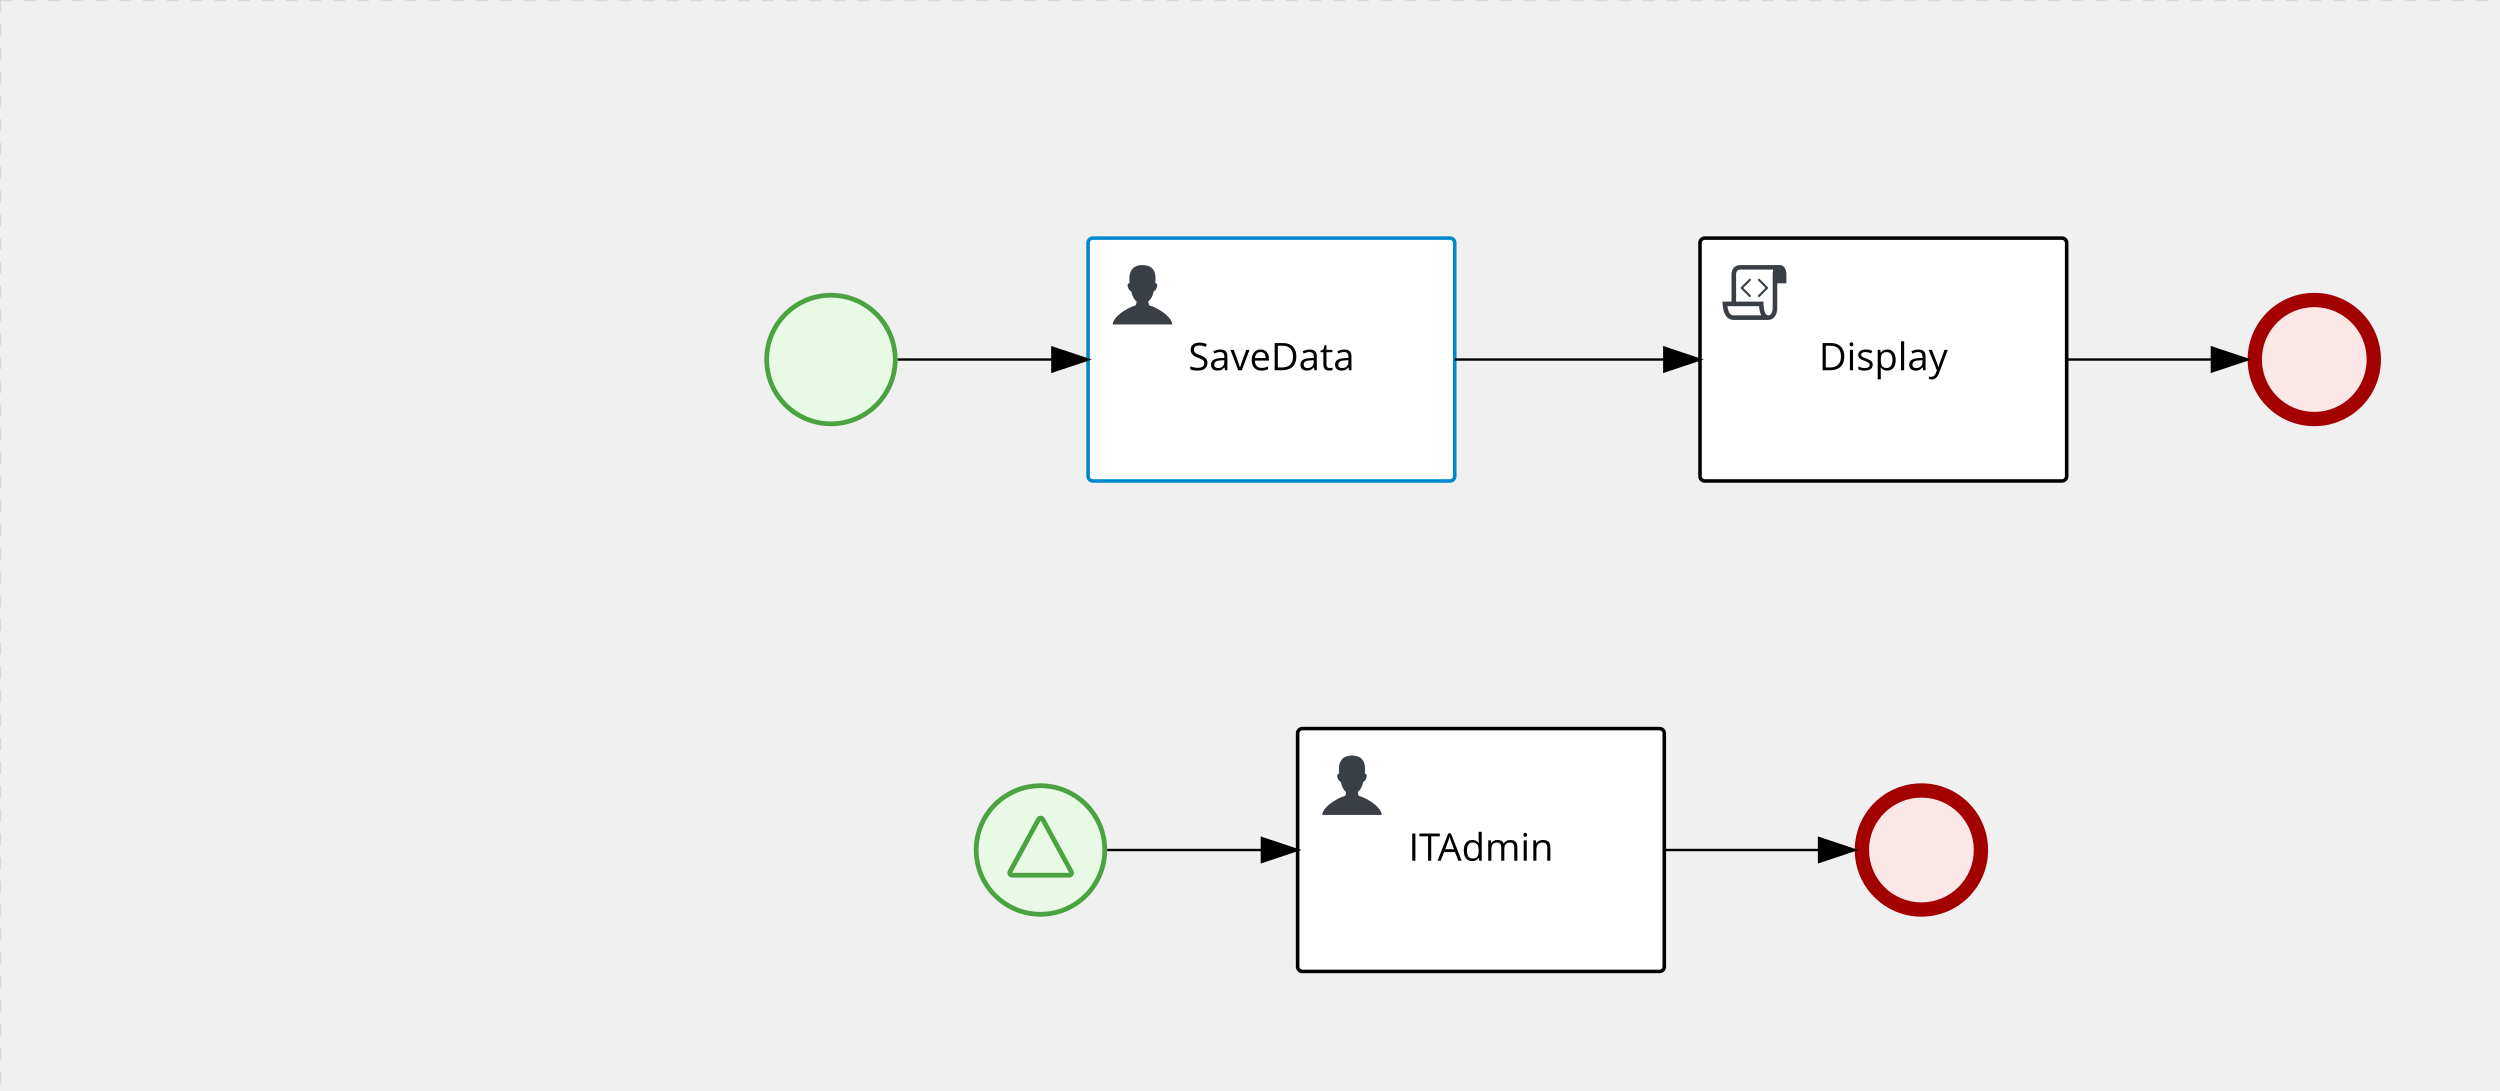
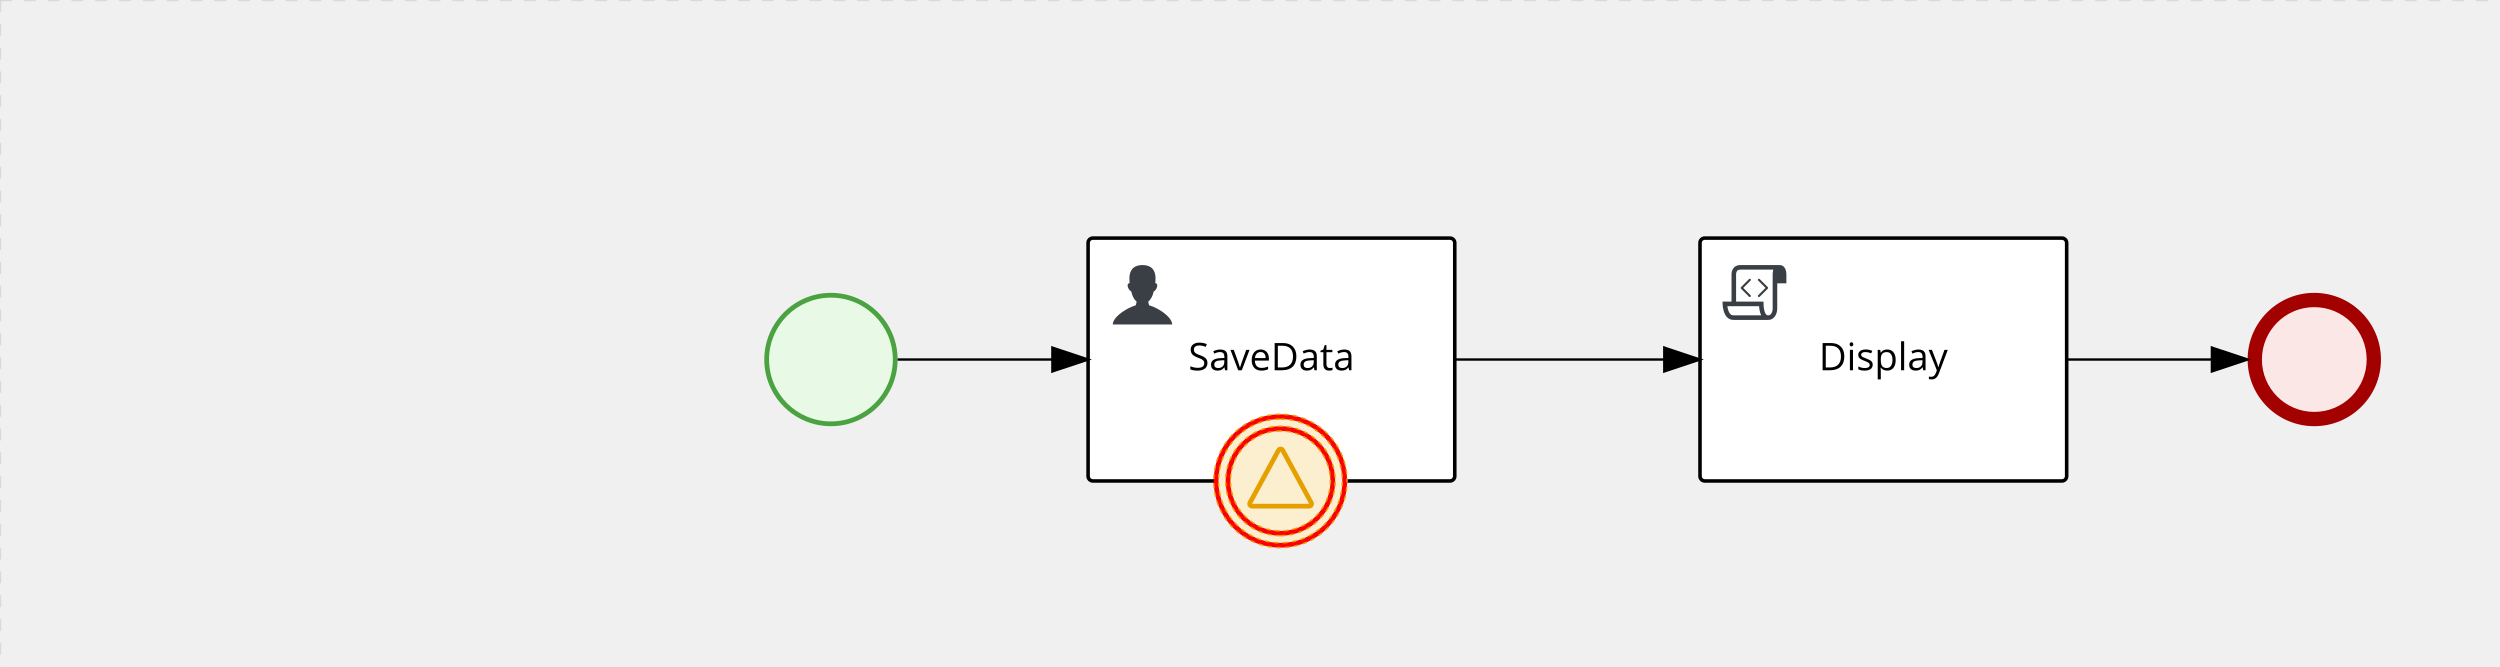
- <svg xmlns="http://www.w3.org/2000/svg" version="1.1" width="1050" height="458" viewBox="0 0 1050 458">
+ <svg xmlns="http://www.w3.org/2000/svg" version="1.1" width="1050" height="280" viewBox="0 0 1050 280">
  <defs />
  <g transform="matrix(1,0,0,1,0,0)">
    <g>
      <g>
        <g>
          <path fill="none" stroke="#d3d3d3" paint-order="fill stroke markers" d=" M 0 0 L 1200 0" stroke-miterlimit="10" stroke-opacity="0.8" stroke-dasharray="5" />
        </g>
        <g>
          <path fill="none" stroke="#d3d3d3" paint-order="fill stroke markers" d=" M 0 0 L 0 800" stroke-miterlimit="10" stroke-opacity="0.8" stroke-dasharray="5" />
        </g>
      </g>
-       <g id="_3A3544F4-9526-4615-B724-CABDB0732BF4" bpmn2nodeid="_3A3544F4-9526-4615-B724-CABDB0732BF4" transform="matrix(1,0,0,1,321,123)">
-         <g>
-           <path fill="none" stroke="none" />
-         </g>
-         <g transform="matrix(0.125,0,0,0.125,0,0)">
-           <g transform="matrix(1,0,0,1,0,0)">
-             <path fill="#e8fae6" stroke="none" id="_3A3544F4-9526-4615-B724-CABDB0732BF4?shapeType=BACKGROUND" paint-order="stroke fill markers" d=" M 0 0 M 444 224 C 444 263.9 434.2 300.8 414.4 334.5 C 394.7 368.2 368 394.9 334.4 414.5 C 300.8 434.1 263.9 444 224 444 C 184.1 444 147.2 434.2 113.5 414.4 C 79.8 394.7 53.1 368 33.5 334.4 C 13.9 300.8 4 263.9 4 224 C 4 184.1 13.8 147.2 33.6 113.5 C 53.4 79.8 80.1 53.1 113.6 33.5 C 147.1 13.9 184.1 4 224 4 C 263.9 4 300.8 13.8 334.5 33.6 C 368.2 53.4 394.9 80.1 414.5 113.6 C 434.1 147.1 444 184.1 444 224 Z" />
-           </g>
-           <g>
-             <g transform="matrix(1,0,0,1,0,0)">
-               <g transform="matrix(1,0,0,1,0,0)">
-                 <path fill="rgb(74,162,65)" stroke="none" id="_3A3544F4-9526-4615-B724-CABDB0732BF4?shapeType=BORDER&amp;renderType=FILL" paint-order="stroke fill markers" d=" M 0 0 M 224 0 C 100.3 0 0 100.3 0 224 C 0 347.7 100.3 448 224 448 C 347.7 448 448 347.7 448 224 C 448 100.3 347.7 0 224 0 Z M 0 0 M 224 432 C 109.1 432 16 338.9 16 224 C 16 109.1 109.1 16 224 16 C 338.9 16 432 109.1 432 224 C 432 338.9 338.9 432 224 432 Z" />
-               </g>
-             </g>
-           </g>
-         </g>
-         <g transform="matrix(1,0,0,1,28,61)" />
-       </g>
-       <g transform="matrix(1,0,0,1,321,123)" />
-       <g id="_ECE7AD7B-6292-4EDF-8D22-C41C15619412" bpmn2nodeid="_ECE7AD7B-6292-4EDF-8D22-C41C15619412" transform="matrix(1,0,0,1,409,329)">
-         <g>
-           <path fill="none" stroke="none" />
-         </g>
-         <g transform="matrix(0.125,0,0,0.125,0,0)">
-           <g transform="matrix(1,0,0,1,0,0)">
-             <path fill="#e8fae6" stroke="none" id="_ECE7AD7B-6292-4EDF-8D22-C41C15619412?shapeType=BACKGROUND" paint-order="stroke fill markers" d=" M 0 0 M 444 224 C 444 263.9 434.2 300.8 414.4 334.5 C 394.7 368.2 368 394.9 334.4 414.5 C 300.8 434.1 263.9 444 224 444 C 184.1 444 147.2 434.2 113.5 414.4 C 79.8 394.7 53.1 368 33.5 334.4 C 13.9 300.8 4 263.9 4 224 C 4 184.1 13.8 147.2 33.6 113.5 C 53.4 79.8 80.1 53.1 113.6 33.5 C 147.1 13.9 184.1 4 224 4 C 263.9 4 300.8 13.8 334.5 33.6 C 368.2 53.4 394.9 80.1 414.5 113.6 C 434.1 147.1 444 184.1 444 224 Z" />
-           </g>
-           <g>
-             <g transform="matrix(1,0,0,1,0,0)">
-               <g transform="matrix(1,0,0,1,0,0)">
-                 <path fill="rgb(74,162,65)" stroke="none" id="_ECE7AD7B-6292-4EDF-8D22-C41C15619412?shapeType=BORDER&amp;renderType=FILL" paint-order="stroke fill markers" d=" M 0 0 M 224 0 C 100.3 0 0 100.3 0 224 C 0 347.7 100.3 448 224 448 C 347.7 448 448 347.7 448 224 C 448 100.3 347.7 0 224 0 Z M 0 0 M 224 432 C 109.1 432 16 338.9 16 224 C 16 109.1 109.1 16 224 16 C 338.9 16 432 109.1 432 224 C 432 338.9 338.9 432 224 432 Z" />
-               </g>
-             </g>
-           </g>
-           <g>
-             <g transform="matrix(1,0,0,1,0,0)">
-               <g transform="matrix(1,0,0,1,0,0)">
-                 <path fill="#4aa241" stroke="none" id="_ECE7AD7B-6292-4EDF-8D22-C41C15619412undefined" paint-order="stroke fill markers" d=" M 0 0 M 224.6 124.8 L 320.5 300.7 L 128.8 300.7 L 224.6 124.8 M 224.6 108.7 C 221.7 108.7 219 109.5 216.5 110.9 C 214 112.3 212.1 114.5 210.6 117 L 114.7 293 C 111.8 298.2 111.9 303.5 114.9 308.8 C 116.3 311.2 118.2 313.2 120.7 314.6 C 123.1 316 125.8 316.7 128.7 316.7 L 320.5 316.7 C 323.4 316.7 325.9 316 328.4 314.6 C 330.9 313.2 332.8 311.3 334.2 308.8 C 337.3 303.6 337.3 298.3 334.4 293 L 238.5 117 C 237.1 114.4 235.2 112.4 232.7 110.9 C 230.2 109.4 227.5 108.7 224.6 108.7 L 224.6 108.7 Z" />
-               </g>
-             </g>
-           </g>
-         </g>
-         <g transform="matrix(1,0,0,1,28,61)" />
-       </g>
-       <g id="_7AF80EF4-B39C-43AD-91CF-B6B7F9C71F00" bpmn2nodeid="_7AF80EF4-B39C-43AD-91CF-B6B7F9C71F00" transform="matrix(1,0,0,1,779,329)">
-         <g>
-           <path fill="none" stroke="none" />
-         </g>
-         <g transform="matrix(0.125,0,0,0.125,0,0)">
-           <g transform="matrix(1,0,0,1,0,0)">
-             <path fill="#fce7e7" stroke="none" id="_7AF80EF4-B39C-43AD-91CF-B6B7F9C71F00?shapeType=BACKGROUND" paint-order="stroke fill markers" d=" M 0 0 M 444 224 C 444 263.9 434.2 300.8 414.4 334.5 C 394.7 368.2 368 394.9 334.4 414.5 C 300.8 434.1 263.9 444 224 444 C 184.1 444 147.2 434.2 113.5 414.4 C 79.8 394.7 53.1 368 33.5 334.4 C 13.9 300.8 4 263.9 4 224 C 4 184.1 13.8 147.2 33.6 113.5 C 53.4 79.8 80.1 53.1 113.6 33.5 C 147.1 13.9 184.1 4 224 4 C 263.9 4 300.8 13.8 334.5 33.6 C 368.2 53.4 394.9 80.1 414.5 113.6 C 434.1 147.1 444 184.1 444 224 Z" />
-           </g>
-           <g>
-             <g transform="matrix(1,0,0,1,0,0)">
-               <g transform="matrix(1,0,0,1,0,0)">
-                 <path fill="rgb(163,0,0)" stroke="none" id="_7AF80EF4-B39C-43AD-91CF-B6B7F9C71F00?shapeType=BORDER&amp;renderType=FILL" paint-order="stroke fill markers" d=" M 0 0 M 224 0 C 100.3 0 0 100.3 0 224 C 0 347.7 100.3 448 224 448 C 347.7 448 448 347.7 448 224 C 448 100.3 347.7 0 224 0 Z M 0 0 M 224 400 C 126.8 400 48 321.2 48 224 C 48 126.8 126.8 48 224 48 C 321.2 48 400 126.8 400 224 C 400 321.2 321.2 400 224 400 Z" />
-               </g>
-             </g>
-           </g>
-         </g>
-         <g transform="matrix(1,0,0,1,28,61)" />
-       </g>
-       <g transform="matrix(1,0,0,1,779,329)" />
      <g id="_7B6B680C-1F5F-45C1-81FC-37C4A5E0395E" bpmn2nodeid="_7B6B680C-1F5F-45C1-81FC-37C4A5E0395E" transform="matrix(1,0,0,1,457,100)">
        <g>
          <path fill="none" stroke="none" />
        </g>
        <g transform="matrix(1,0,0,1,0,0)">
          <path fill="#ffffff" stroke="none" id="_7B6B680C-1F5F-45C1-81FC-37C4A5E0395E?shapeType=BACKGROUND" paint-order="stroke fill markers" d=" M 2 0 L 152 0 L 152 0 A 2 2 0 0 1 154 2 L 154 100 L 154 100 A 2 2 0 0 1 152 102 L 2 102 L 2 102 A 2 2 0 0 1 0 100 L 0 2 L 0 2 A 2 2 0 0 1 2 0 Z" />
        </g>
        <g transform="matrix(1,0,0,1,0,0)">
-           <path fill="none" stroke="rgb(0,136,206)" id="_7B6B680C-1F5F-45C1-81FC-37C4A5E0395E?shapeType=BORDER&amp;renderType=STROKE" paint-order="fill stroke markers" d=" M 2 0 L 152 0 L 152 0 A 2 2 0 0 1 154 2 L 154 100 L 154 100 A 2 2 0 0 1 152 102 L 2 102 L 2 102 A 2 2 0 0 1 0 100 L 0 2 L 0 2 A 2 2 0 0 1 2 0 Z" stroke-miterlimit="10" stroke-width="1.5" stroke-dasharray="" />
+           <path fill="none" stroke="#000000" id="_7B6B680C-1F5F-45C1-81FC-37C4A5E0395E?shapeType=BORDER&amp;renderType=STROKE" paint-order="fill stroke markers" d=" M 2 0 L 152 0 L 152 0 A 2 2 0 0 1 154 2 L 154 100 L 154 100 A 2 2 0 0 1 152 102 L 2 102 L 2 102 A 2 2 0 0 1 0 100 L 0 2 L 0 2 A 2 2 0 0 1 2 0 Z" stroke-miterlimit="10" stroke-width="1.5" stroke-dasharray="" />
        </g>
        <g>
          <g transform="matrix(0.06,0,0,0.06,9.4,9.4)">
            <g transform="matrix(1,0,0,1,0,0)">
              <path fill="#393f44" stroke="none" id="_7B6B680C-1F5F-45C1-81FC-37C4A5E0395Eundefined" paint-order="stroke fill markers" d=" M 0 0 M 16 445.21 C 16 440.869 18.784 431.129 22.001 424.217 C 35.768 394.64 77.283 359.28 129 333.084 C 144.516 325.224 157.347 319.964 167.807 317.174 C 171.932 316.074 175.729 314.414 176.525 313.363 C 178.894 310.234 180.914 302.908 181.727 294.5 L 182.5 286.5 L 178.507 283.455 C 166.303 274.146 154.284 251.678 148.04 226.5 C 145.611 216.707 145.056 215.462 142.984 215.158 C 141.703 214.97 138.083 212.243 134.939 209.099 C 123.233 197.393 116.891 177.376 121.44 166.49 C 123.002 162.751 128.155 159.01 131.75 159.004 C 134.448 159 134.471 158.603 132.914 138.788 C 130.927 113.496 134.279 92.265 143.132 74.076 C 152.232 55.38 167.569 42.882 189.049 36.66 C 210.203 30.532 237.797 30.532 258.951 36.66 C 300.042 48.563 318.958 83.806 314.955 141 C 314.32 150.075 313.624 157.788 313.409 158.14 C 313.194 158.493 314.575 159.073 316.479 159.43 C 328.929 161.766 330.986 177.018 321.496 196.621 C 316.903 206.109 309.357 214.508 304.817 215.185 C 303.023 215.453 302.293 217.146 299.943 226.5 C 296.659 239.567 294.474 245.305 287.948 257.995 C 282.491 268.606 273.035 281.109 268.108 284.229 L 264.871 286.278 L 265.518 292.889 C 266.345 301.33 268.639 309.871 270.877 312.837 C 272.067 314.415 275.002 315.79 280.063 317.139 C 291.069 320.075 303.617 325.274 321 334.102 C 369.815 358.891 410.848 393.758 425.032 422.5 C 429.07 430.682 432 440.232 432 445.21 L 432 448 L 224 448 L 16 448 L 16 445.21 Z" />
            </g>
          </g>
        </g>
        <g transform="matrix(1,0,0,1,4.04,13.68)">
          <g transform="matrix(0.04,0,0,0.04,63.36,69.12)">
            <g transform="matrix(1,0,0,1,0,0)">
              <path fill="none" stroke="none" />
            </g>
            <g transform="matrix(1,0,0,1,0,0)">
              <path fill="none" stroke="none" />
            </g>
          </g>
        </g>
        <g transform="matrix(1,0,0,1,42.10938,43.5)">
          <text fill="#000000" stroke="none" font-family="Open Sans" font-size="12pt" font-style="normal" font-weight="normal" text-decoration="normal" x="34.891" y="12" text-anchor="middle" dominant-baseline="alphabetic">SaveData</text>
        </g>
-       </g>
-       <g id="_8032A7BA-406D-4F87-852E-4F2278B824D4" bpmn2nodeid="_8032A7BA-406D-4F87-852E-4F2278B824D4">
-         <g>
-           <path fill="none" stroke="#000000" paint-order="fill stroke markers" d=" M 377 151 L 442 151" stroke-miterlimit="10" stroke-dasharray="" />
-         </g>
-         <g transform="matrix(1,0,0,1,377,151)" />
-         <g transform="matrix(6.123233995736766e-17,1,-1,6.123233995736766e-17,457,146)">
-           <path fill="#000000" stroke="#000000" paint-order="fill stroke markers" d=" M 10 15 L 0 15 L 5 0 Z" stroke-miterlimit="10" stroke-dasharray="" />
-         </g>
-         <g transform="matrix(1,0,0,1,377,141)" />
-       </g>
-       <g id="_47421C7F-6C58-413D-884D-19ED47A1BDC8" bpmn2nodeid="_47421C7F-6C58-413D-884D-19ED47A1BDC8" transform="matrix(1,0,0,1,545,306)">
-         <g>
-           <path fill="none" stroke="none" />
-         </g>
-         <g transform="matrix(1,0,0,1,0,0)">
-           <path fill="#ffffff" stroke="none" id="_47421C7F-6C58-413D-884D-19ED47A1BDC8?shapeType=BACKGROUND" paint-order="stroke fill markers" d=" M 2 0 L 152 0 L 152 0 A 2 2 0 0 1 154 2 L 154 100 L 154 100 A 2 2 0 0 1 152 102 L 2 102 L 2 102 A 2 2 0 0 1 0 100 L 0 2 L 0 2 A 2 2 0 0 1 2 0 Z" />
-         </g>
-         <g transform="matrix(1,0,0,1,0,0)">
-           <path fill="none" stroke="#000000" id="_47421C7F-6C58-413D-884D-19ED47A1BDC8?shapeType=BORDER&amp;renderType=STROKE" paint-order="fill stroke markers" d=" M 2 0 L 152 0 L 152 0 A 2 2 0 0 1 154 2 L 154 100 L 154 100 A 2 2 0 0 1 152 102 L 2 102 L 2 102 A 2 2 0 0 1 0 100 L 0 2 L 0 2 A 2 2 0 0 1 2 0 Z" stroke-miterlimit="10" stroke-width="1.5" stroke-dasharray="" />
-         </g>
-         <g>
-           <g transform="matrix(0.06,0,0,0.06,9.4,9.4)">
+         <g id="_9B44389D-BDD7-4012-99D0-253299BCB1C7" bpmn2nodeid="_9B44389D-BDD7-4012-99D0-253299BCB1C7" transform="matrix(1,0,0,1,52.77778,74)">
+           <g>
+             <path fill="none" stroke="none" />
+           </g>
+           <g transform="matrix(0.125,0,0,0.125,0,0)">
            <g transform="matrix(1,0,0,1,0,0)">
-               <path fill="#393f44" stroke="none" id="_47421C7F-6C58-413D-884D-19ED47A1BDC8undefined" paint-order="stroke fill markers" d=" M 0 0 M 16 445.21 C 16 440.869 18.784 431.129 22.001 424.217 C 35.768 394.64 77.283 359.28 129 333.084 C 144.516 325.224 157.347 319.964 167.807 317.174 C 171.932 316.074 175.729 314.414 176.525 313.363 C 178.894 310.234 180.914 302.908 181.727 294.5 L 182.5 286.5 L 178.507 283.455 C 166.303 274.146 154.284 251.678 148.04 226.5 C 145.611 216.707 145.056 215.462 142.984 215.158 C 141.703 214.97 138.083 212.243 134.939 209.099 C 123.233 197.393 116.891 177.376 121.44 166.49 C 123.002 162.751 128.155 159.01 131.75 159.004 C 134.448 159 134.471 158.603 132.914 138.788 C 130.927 113.496 134.279 92.265 143.132 74.076 C 152.232 55.38 167.569 42.882 189.049 36.66 C 210.203 30.532 237.797 30.532 258.951 36.66 C 300.042 48.563 318.958 83.806 314.955 141 C 314.32 150.075 313.624 157.788 313.409 158.14 C 313.194 158.493 314.575 159.073 316.479 159.43 C 328.929 161.766 330.986 177.018 321.496 196.621 C 316.903 206.109 309.357 214.508 304.817 215.185 C 303.023 215.453 302.293 217.146 299.943 226.5 C 296.659 239.567 294.474 245.305 287.948 257.995 C 282.491 268.606 273.035 281.109 268.108 284.229 L 264.871 286.278 L 265.518 292.889 C 266.345 301.33 268.639 309.871 270.877 312.837 C 272.067 314.415 275.002 315.79 280.063 317.139 C 291.069 320.075 303.617 325.274 321 334.102 C 369.815 358.891 410.848 393.758 425.032 422.5 C 429.07 430.682 432 440.232 432 445.21 L 432 448 L 224 448 L 16 448 L 16 445.21 Z" />
+               <path fill="#fbefcf" stroke="none" id="_9B44389D-BDD7-4012-99D0-253299BCB1C7?shapeType=BACKGROUND" paint-order="stroke fill markers" d=" M 0 0 M 444 224 C 444 263.9 434.2 300.8 414.4 334.5 C 394.7 368.2 368 394.9 334.4 414.5 C 300.8 434.1 263.9 444 224 444 C 184.1 444 147.2 434.2 113.5 414.4 C 79.8 394.7 53.1 368 33.5 334.4 C 13.9 300.8 4 263.9 4 224 C 4 184.1 13.8 147.2 33.6 113.5 C 53.4 79.8 80.1 53.1 113.6 33.5 C 147.1 13.9 184.1 4 224 4 C 263.9 4 300.8 13.8 334.5 33.6 C 368.2 53.4 394.9 80.1 414.5 113.6 C 434.1 147.1 444 184.1 444 224 Z" />
            </g>
-           </g>
-         </g>
-         <g transform="matrix(1,0,0,1,4.04,13.68)">
-           <g transform="matrix(0.04,0,0,0.04,63.36,69.12)">
-             <g transform="matrix(1,0,0,1,0,0)">
-               <path fill="none" stroke="none" />
+             <g>
+               <g transform="matrix(1,0,0,1,0,0)">
+                 <g transform="matrix(1,0,0,1,0,0)">
+                   <path fill="rgb(255,0,0)" stroke="rgb(229,160,0)" id="_9B44389D-BDD7-4012-99D0-253299BCB1C7?shapeType=BORDER&amp;renderType=FILL" paint-order="fill stroke markers" d=" M 0 0 M 224 408 C 122.5 408 40 325.5 40 224 C 40 122.5 122.5 40 224 40 C 325.5 40 408 122.5 408 224 C 408 325.5 325.5 408 224 408 Z M 0 0 M 224 56 C 131.4 56 56 131.4 56 224 C 56 316.6 131.4 392 224 392 C 316.6 392 392 316.6 392 224 C 392 131.4 316.6 56 224 56 Z M 0 0 M 224 16 C 252.1 16 279.3 21.5 305 32.3 C 329.8 42.8 352 57.8 371.1 76.9 C 390.2 96 405.2 118.3 415.7 143 C 426.5 168.6 432 195.9 432 224 C 432 252.1 426.5 279.3 415.7 305 C 405.2 329.8 390.2 352 371.1 371.1 C 352 390.2 329.7 405.2 305 415.7 C 279.4 426.5 252.1 432 224 432 C 195.9 432 168.7 426.5 143 415.7 C 118.2 405.2 96 390.2 76.9 371.1 C 57.8 352 42.8 329.7 32.3 305 C 21.5 279.3 16 252.1 16 224 C 16 195.9 21.5 168.7 32.3 143 C 42.8 118.2 57.8 96 76.9 76.9 C 96 57.8 118.3 42.8 143 32.3 C 168.7 21.5 195.9 16 224 16 M 224 0 C 100.3 0 0 100.3 0 224 C 0 347.7 100.3 448 224 448 C 347.7 448 448 347.7 448 224 C 448 100.3 347.7 0 224 0 L 224 0 Z" stroke-miterlimit="10" stroke-width="5" stroke-dasharray="15,15" />
+                 </g>
+               </g>
            </g>
-             <g transform="matrix(1,0,0,1,0,0)">
-               <path fill="none" stroke="none" />
-             </g>
-           </g>
-         </g>
-         <g transform="matrix(1,0,0,1,46.5625,43.5)">
-           <text fill="#000000" stroke="none" font-family="Open Sans" font-size="12pt" font-style="normal" font-weight="normal" text-decoration="normal" x="30.438" y="12" text-anchor="middle" dominant-baseline="alphabetic">ITAdmin</text>
-         </g>
-       </g>
-       <g id="_8009338B-FBCD-48CE-BBC8-027D992530B8" bpmn2nodeid="_8009338B-FBCD-48CE-BBC8-027D992530B8">
-         <g>
-           <path fill="none" stroke="#000000" paint-order="fill stroke markers" d=" M 465 357 L 530 357" stroke-miterlimit="10" stroke-dasharray="" />
-         </g>
-         <g transform="matrix(1,0,0,1,465,357)" />
-         <g transform="matrix(6.123233995736766e-17,1,-1,6.123233995736766e-17,545,352)">
-           <path fill="#000000" stroke="#000000" paint-order="fill stroke markers" d=" M 10 15 L 0 15 L 5 0 Z" stroke-miterlimit="10" stroke-dasharray="" />
-         </g>
-         <g transform="matrix(1,0,0,1,465,347)" />
-       </g>
-       <g id="_06CAF2FD-D54A-4592-A91F-1D796C0F10A2" bpmn2nodeid="_06CAF2FD-D54A-4592-A91F-1D796C0F10A2">
-         <g>
-           <path fill="none" stroke="#000000" paint-order="fill stroke markers" d=" M 699 357 L 764 357" stroke-miterlimit="10" stroke-dasharray="" />
-         </g>
-         <g transform="matrix(1,0,0,1,699,357)" />
-         <g transform="matrix(6.123233995736766e-17,1,-1,6.123233995736766e-17,779,352)">
-           <path fill="#000000" stroke="#000000" paint-order="fill stroke markers" d=" M 10 15 L 0 15 L 5 0 Z" stroke-miterlimit="10" stroke-dasharray="" />
-         </g>
-         <g transform="matrix(1,0,0,1,699,347)" />
-       </g>
-       <g id="_B0162CC8-78DA-4610-8967-EA395761960C" bpmn2nodeid="_B0162CC8-78DA-4610-8967-EA395761960C" transform="matrix(1,0,0,1,944,123)">
-         <g>
-           <path fill="none" stroke="none" />
-         </g>
-         <g transform="matrix(0.125,0,0,0.125,0,0)">
-           <g transform="matrix(1,0,0,1,0,0)">
-             <path fill="#fce7e7" stroke="none" id="_B0162CC8-78DA-4610-8967-EA395761960C?shapeType=BACKGROUND" paint-order="stroke fill markers" d=" M 0 0 M 444 224 C 444 263.9 434.2 300.8 414.4 334.5 C 394.7 368.2 368 394.9 334.4 414.5 C 300.8 434.1 263.9 444 224 444 C 184.1 444 147.2 434.2 113.5 414.4 C 79.8 394.7 53.1 368 33.5 334.4 C 13.9 300.8 4 263.9 4 224 C 4 184.1 13.8 147.2 33.6 113.5 C 53.4 79.8 80.1 53.1 113.6 33.5 C 147.1 13.9 184.1 4 224 4 C 263.9 4 300.8 13.8 334.5 33.6 C 368.2 53.4 394.9 80.1 414.5 113.6 C 434.1 147.1 444 184.1 444 224 Z" />
-           </g>
-           <g>
-             <g transform="matrix(1,0,0,1,0,0)">
+             <g>
              <g transform="matrix(1,0,0,1,0,0)">
-                 <path fill="rgb(163,0,0)" stroke="none" id="_B0162CC8-78DA-4610-8967-EA395761960C?shapeType=BORDER&amp;renderType=FILL" paint-order="stroke fill markers" d=" M 0 0 M 224 0 C 100.3 0 0 100.3 0 224 C 0 347.7 100.3 448 224 448 C 347.7 448 448 347.7 448 224 C 448 100.3 347.7 0 224 0 Z M 0 0 M 224 400 C 126.8 400 48 321.2 48 224 C 48 126.8 126.8 48 224 48 C 321.2 48 400 126.8 400 224 C 400 321.2 321.2 400 224 400 Z" />
+                 <g transform="matrix(1,0,0,1,0,0)">
+                   <path fill="#e5a000" stroke="none" id="_9B44389D-BDD7-4012-99D0-253299BCB1C7undefined" paint-order="stroke fill markers" d=" M 0 0 M 224.6 124.8 L 320.5 300.7 L 128.8 300.7 L 224.6 124.8 M 224.6 108.7 C 221.7 108.7 219 109.5 216.5 110.9 C 214 112.3 212.1 114.5 210.6 117 L 114.7 293 C 111.8 298.2 111.9 303.5 114.9 308.8 C 116.3 311.2 118.2 313.2 120.7 314.6 C 123.1 316 125.8 316.7 128.7 316.7 L 320.5 316.7 C 323.4 316.7 325.9 316 328.4 314.6 C 330.9 313.2 332.8 311.3 334.2 308.8 C 337.3 303.6 337.3 298.3 334.4 293 L 238.5 117 C 237.1 114.4 235.2 112.4 232.7 110.9 C 230.2 109.4 227.5 108.7 224.6 108.7 L 224.6 108.7 Z" />
+                 </g>
              </g>
            </g>
          </g>
+           <g transform="matrix(1,0,0,1,28,61)" />
        </g>
-         <g transform="matrix(1,0,0,1,28,61)" />
      </g>
-       <g transform="matrix(1,0,0,1,944,123)" />
      <g id="_BE26A3CF-04F0-451D-AC2F-DF3798A59A18" bpmn2nodeid="_BE26A3CF-04F0-451D-AC2F-DF3798A59A18" transform="matrix(1,0,0,1,714,100)">
        <g>
          <path fill="none" stroke="none" />
        </g>
        <g transform="matrix(1,0,0,1,0,0)">
          <path fill="#ffffff" stroke="none" id="_BE26A3CF-04F0-451D-AC2F-DF3798A59A18?shapeType=BACKGROUND" paint-order="stroke fill markers" d=" M 2 0 L 152 0 L 152 0 A 2 2 0 0 1 154 2 L 154 100 L 154 100 A 2 2 0 0 1 152 102 L 2 102 L 2 102 A 2 2 0 0 1 0 100 L 0 2 L 0 2 A 2 2 0 0 1 2 0 Z" />
        </g>
        <g transform="matrix(1,0,0,1,0,0)">
-           <path fill="none" stroke="rgb(0,0,0)" id="_BE26A3CF-04F0-451D-AC2F-DF3798A59A18?shapeType=BORDER&amp;renderType=STROKE" paint-order="fill stroke markers" d=" M 2 0 L 152 0 L 152 0 A 2 2 0 0 1 154 2 L 154 100 L 154 100 A 2 2 0 0 1 152 102 L 2 102 L 2 102 A 2 2 0 0 1 0 100 L 0 2 L 0 2 A 2 2 0 0 1 2 0 Z" stroke-miterlimit="10" stroke-width="1.5" stroke-dasharray="" />
+           <path fill="none" stroke="#000000" id="_BE26A3CF-04F0-451D-AC2F-DF3798A59A18?shapeType=BORDER&amp;renderType=STROKE" paint-order="fill stroke markers" d=" M 2 0 L 152 0 L 152 0 A 2 2 0 0 1 154 2 L 154 100 L 154 100 A 2 2 0 0 1 152 102 L 2 102 L 2 102 A 2 2 0 0 1 0 100 L 0 2 L 0 2 A 2 2 0 0 1 2 0 Z" stroke-miterlimit="10" stroke-width="1.5" stroke-dasharray="" />
        </g>
        <g>
          <g transform="matrix(0.06,0,0,0.06,9.4,9.4)">
            <g transform="matrix(1,0,0,1,0,0)">
              <path fill="#393f44" stroke="none" id="_BE26A3CF-04F0-451D-AC2F-DF3798A59A18undefined" paint-order="stroke fill markers" d=" M 0 0 M 197.3 130.2 C 194.4 127.3 189.6 127.3 186.7 130.2 L 130.2 186.7 C 127.3 189.6 127.3 194.4 130.2 197.3 L 186.7 253.8 C 188.1 255.3 190.1 256 192 256 C 193.9 256 195.9 255.3 197.3 253.7 C 200.2 250.8 200.2 246 197.3 243.1 L 146.2 192 L 197.3 140.8 C 200.2 137.9 200.2 133.1 197.3 130.2 Z" />
            </g>
            <g transform="matrix(1,0,0,1,0,0)">
              <path fill="#393f44" stroke="none" id="_BE26A3CF-04F0-451D-AC2F-DF3798A59A18undefined" paint-order="stroke fill markers" d=" M 0 0 M 261.3 130.2 C 258.4 127.3 253.6 127.3 250.7 130.2 C 247.8 133.1 247.8 137.9 250.7 140.8 L 301.8 191.9 L 250.7 243 C 247.8 245.9 247.8 250.7 250.7 253.6 C 252.1 255.3 254.1 256 256 256 C 257.9 256 259.9 255.3 261.3 253.8 L 317.8 197.3 C 320.7 194.4 320.7 189.6 317.8 186.7 L 261.3 130.2 Z" />
            </g>
            <g transform="matrix(1,0,0,1,0,0)">
              <path fill="#393f44" stroke="none" id="_BE26A3CF-04F0-451D-AC2F-DF3798A59A18undefined" paint-order="stroke fill markers" d=" M 0 0 M 400 32 C 400 32 152.8 32 128 32 C 62 32 64 96 64 96 L 64 288 L 1 288 C 1 288 -4 416 78 416 L 320 416 C 368 416 384 368 384 336 C 384 314.2 384 224.4 384 160 L 448 160 L 448 96 C 448 96 449 32 400 32 Z M 0 0 M 78 383.9 C 68.5 383.9 61.6 381.1 55.5 374.9 C 43.4 362.4 37.5 339.6 34.9 320 L 256.9 320 C 257.1 322.7 257.3 325.4 257.6 328.2 C 260 351.6 264.7 370.1 271.9 383.9 L 78 383.9 L 78 383.9 Z M 0 0 M 352 336 C 352 345.9 349.6 360.3 342.9 371 C 337.2 380.1 330.4 384 320 384 C 285 384 288 288 288 288 L 96 288 L 96 96 L 96 95.9 L 96 95.1 C 96 90.6 97.6 78.3 104.7 71.2 C 106.5 69.4 111.9 64 128 64 L 356.5 64 C 354.4 72.8 352.8 81.8 352.2 89.9 C 352.2 90.5 352.1 91.1 352.1 91.7 C 352.1 92 352.1 92.3 352.1 92.6 C 352 94.8 352 96 352 96 L 352 160 L 352 336 Z" />
            </g>
          </g>
        </g>
        <g transform="matrix(1,0,0,1,49.92188,43.5)">
          <text fill="#000000" stroke="none" font-family="Open Sans" font-size="12pt" font-style="normal" font-weight="normal" text-decoration="normal" x="27.078" y="12" text-anchor="middle" dominant-baseline="alphabetic">Display</text>
        </g>
      </g>
+       <g id="_3A3544F4-9526-4615-B724-CABDB0732BF4" bpmn2nodeid="_3A3544F4-9526-4615-B724-CABDB0732BF4" transform="matrix(1,0,0,1,321,123)">
+         <g>
+           <path fill="none" stroke="none" />
+         </g>
+         <g transform="matrix(0.125,0,0,0.125,0,0)">
+           <g transform="matrix(1,0,0,1,0,0)">
+             <path fill="#e8fae6" stroke="none" id="_3A3544F4-9526-4615-B724-CABDB0732BF4?shapeType=BACKGROUND" paint-order="stroke fill markers" d=" M 0 0 M 444 224 C 444 263.9 434.2 300.8 414.4 334.5 C 394.7 368.2 368 394.9 334.4 414.5 C 300.8 434.1 263.9 444 224 444 C 184.1 444 147.2 434.2 113.5 414.4 C 79.8 394.7 53.1 368 33.5 334.4 C 13.9 300.8 4 263.9 4 224 C 4 184.1 13.8 147.2 33.6 113.5 C 53.4 79.8 80.1 53.1 113.6 33.5 C 147.1 13.9 184.1 4 224 4 C 263.9 4 300.8 13.8 334.5 33.6 C 368.2 53.4 394.9 80.1 414.5 113.6 C 434.1 147.1 444 184.1 444 224 Z" />
+           </g>
+           <g>
+             <g transform="matrix(1,0,0,1,0,0)">
+               <g transform="matrix(1,0,0,1,0,0)">
+                 <path fill="#4aa241" stroke="none" id="_3A3544F4-9526-4615-B724-CABDB0732BF4?shapeType=BORDER&amp;renderType=FILL" paint-order="stroke fill markers" d=" M 0 0 M 224 0 C 100.3 0 0 100.3 0 224 C 0 347.7 100.3 448 224 448 C 347.7 448 448 347.7 448 224 C 448 100.3 347.7 0 224 0 Z M 0 0 M 224 432 C 109.1 432 16 338.9 16 224 C 16 109.1 109.1 16 224 16 C 338.9 16 432 109.1 432 224 C 432 338.9 338.9 432 224 432 Z" />
+               </g>
+             </g>
+           </g>
+         </g>
+         <g transform="matrix(1,0,0,1,28,61)" />
+       </g>
+       <g id="_B0162CC8-78DA-4610-8967-EA395761960C" bpmn2nodeid="_B0162CC8-78DA-4610-8967-EA395761960C" transform="matrix(1,0,0,1,944,123)">
+         <g>
+           <path fill="none" stroke="none" />
+         </g>
+         <g transform="matrix(0.125,0,0,0.125,0,0)">
+           <g transform="matrix(1,0,0,1,0,0)">
+             <path fill="#fce7e7" stroke="none" id="_B0162CC8-78DA-4610-8967-EA395761960C?shapeType=BACKGROUND" paint-order="stroke fill markers" d=" M 0 0 M 444 224 C 444 263.9 434.2 300.8 414.4 334.5 C 394.7 368.2 368 394.9 334.4 414.5 C 300.8 434.1 263.9 444 224 444 C 184.1 444 147.2 434.2 113.5 414.4 C 79.8 394.7 53.1 368 33.5 334.4 C 13.9 300.8 4 263.9 4 224 C 4 184.1 13.8 147.2 33.6 113.5 C 53.4 79.8 80.1 53.1 113.6 33.5 C 147.1 13.9 184.1 4 224 4 C 263.9 4 300.8 13.8 334.5 33.6 C 368.2 53.4 394.9 80.1 414.5 113.6 C 434.1 147.1 444 184.1 444 224 Z" />
+           </g>
+           <g>
+             <g transform="matrix(1,0,0,1,0,0)">
+               <g transform="matrix(1,0,0,1,0,0)">
+                 <path fill="#a30000" stroke="none" id="_B0162CC8-78DA-4610-8967-EA395761960C?shapeType=BORDER&amp;renderType=FILL" paint-order="stroke fill markers" d=" M 0 0 M 224 0 C 100.3 0 0 100.3 0 224 C 0 347.7 100.3 448 224 448 C 347.7 448 448 347.7 448 224 C 448 100.3 347.7 0 224 0 Z M 0 0 M 224 400 C 126.8 400 48 321.2 48 224 C 48 126.8 126.8 48 224 48 C 321.2 48 400 126.8 400 224 C 400 321.2 321.2 400 224 400 Z" />
+               </g>
+             </g>
+           </g>
+         </g>
+         <g transform="matrix(1,0,0,1,28,61)" />
+       </g>
+       <g id="_8032A7BA-406D-4F87-852E-4F2278B824D4" bpmn2nodeid="_8032A7BA-406D-4F87-852E-4F2278B824D4">
+         <g>
+           <path fill="none" stroke="#000000" paint-order="fill stroke markers" d=" M 377 151 L 442 151" stroke-miterlimit="10" stroke-dasharray="" />
+         </g>
+         <g transform="matrix(1,0,0,1,377,151)" />
+         <g transform="matrix(6.123233995736766e-17,1,-1,6.123233995736766e-17,457,146)">
+           <path fill="#000000" stroke="#000000" paint-order="fill stroke markers" d=" M 10 15 L 0 15 L 5 0 Z" stroke-miterlimit="10" stroke-dasharray="" />
+         </g>
+         <g transform="matrix(1,0,0,1,377,141)" />
+       </g>
      <g id="_C0346704-640A-46F2-8E86-A69F4F8C69C5" bpmn2nodeid="_C0346704-640A-46F2-8E86-A69F4F8C69C5">
        <g>
          <path fill="none" stroke="#000000" paint-order="fill stroke markers" d=" M 611 151 L 699 151" stroke-miterlimit="10" stroke-dasharray="" />
        </g>
        <g transform="matrix(1,0,0,1,611,151)" />
        <g transform="matrix(6.123233995736766e-17,1,-1,6.123233995736766e-17,714,146)">
          <path fill="#000000" stroke="#000000" paint-order="fill stroke markers" d=" M 10 15 L 0 15 L 5 0 Z" stroke-miterlimit="10" stroke-dasharray="" />
        </g>
        <g transform="matrix(1,0,0,1,611,141)" />
      </g>
      <g id="_644F692C-258F-4580-BA32-0595DEFF9433" bpmn2nodeid="_644F692C-258F-4580-BA32-0595DEFF9433">
        <g>
-           <path fill="none" stroke="rgb(0,0,0)" paint-order="fill stroke markers" d=" M 868 151 L 929 151" stroke-miterlimit="10" stroke-dasharray="" />
+           <path fill="none" stroke="#000000" paint-order="fill stroke markers" d=" M 868 151 L 929 151" stroke-miterlimit="10" stroke-dasharray="" />
        </g>
        <g transform="matrix(1,0,0,1,868,151)" />
        <g transform="matrix(6.123233995736766e-17,1,-1,6.123233995736766e-17,944,146)">
-           <path fill="rgb(0,0,0)" stroke="rgb(0,0,0)" paint-order="fill stroke markers" d=" M 10 15 L 0 15 L 5 0 Z" stroke-miterlimit="10" stroke-dasharray="" />
+           <path fill="#000000" stroke="#000000" paint-order="fill stroke markers" d=" M 10 15 L 0 15 L 5 0 Z" stroke-miterlimit="10" stroke-dasharray="" />
        </g>
        <g transform="matrix(1,0,0,1,868,141)" />
      </g>
-       <g transform="matrix(1,0,0,1,409,329)" />
      <g transform="matrix(1,0,0,1,714,100)" />
-       <g transform="matrix(1,0,0,1,545,306)" />
+       <g transform="matrix(1,0,0,1,321,123)" />
+       <g transform="matrix(1,0,0,1,944,123)" />
      <g transform="matrix(1,0,0,1,457,100)" />
+       <g transform="matrix(1,0,0,1,509.7778,174)" />
    </g>
  </g>
</svg>
